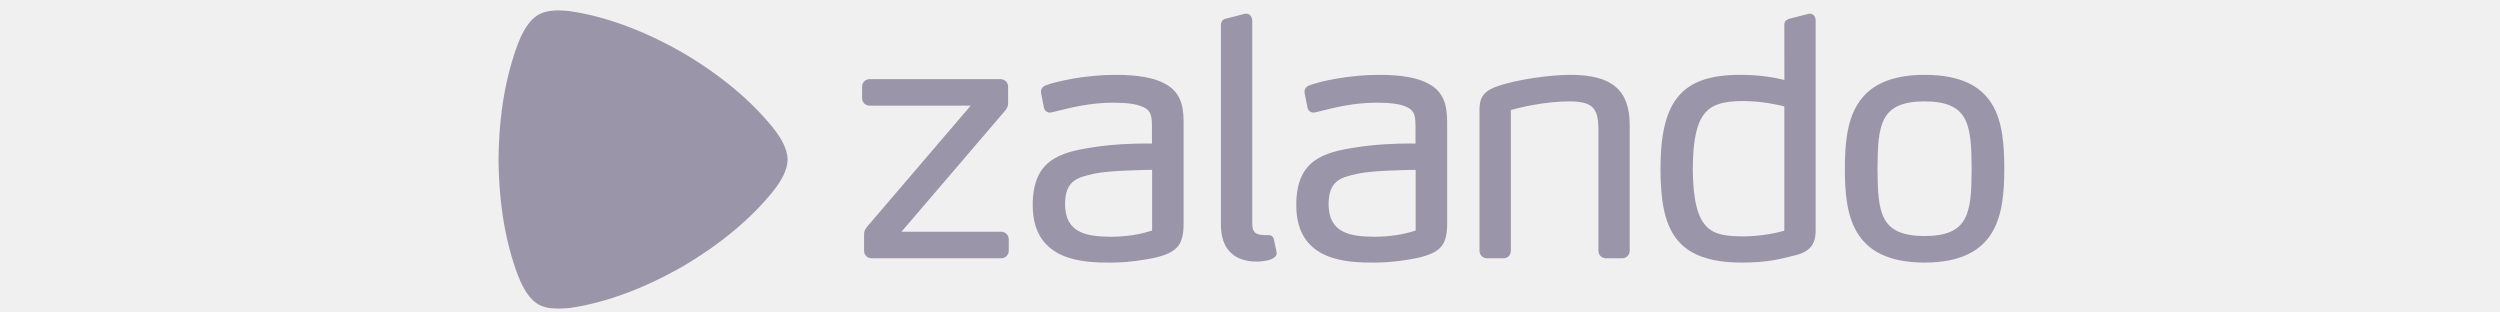
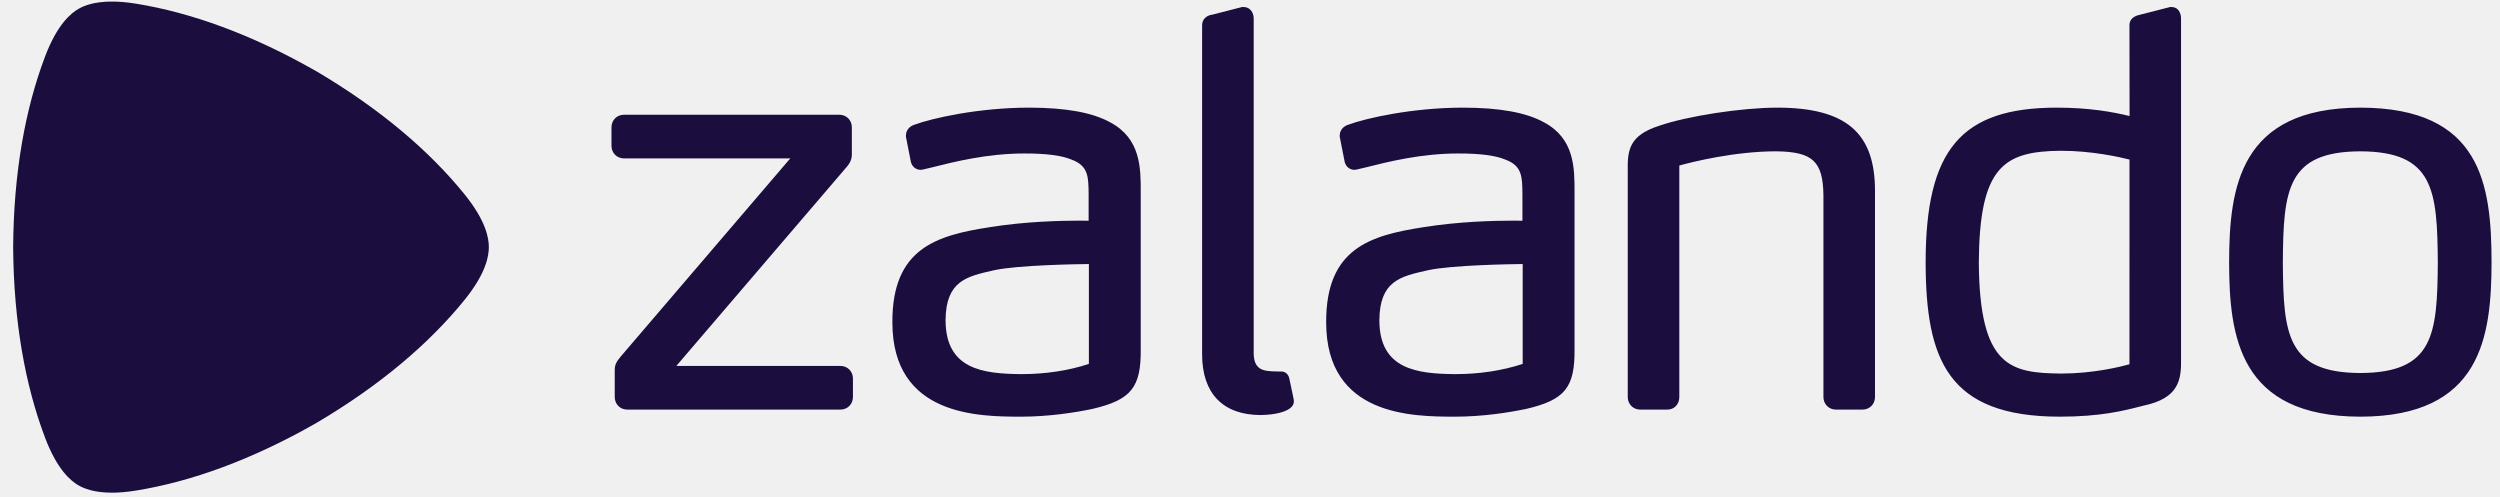
- <svg xmlns="http://www.w3.org/2000/svg" width="265" height="33" viewBox="0 0 265 33" fill="none">
-   <g opacity="0.4" clip-path="url(#clip0_1_1334)">
-     <path fill-rule="evenodd" clip-rule="evenodd" d="M106.124 27.378H92.394C91.936 27.377 91.59 27.029 91.589 26.569V24.885C91.579 24.471 91.711 24.288 91.964 23.973L102.893 11.201H92.184C91.726 11.2 91.379 10.852 91.379 10.392V9.198C91.379 8.738 91.726 8.39 92.184 8.389H106.054C106.513 8.39 106.859 8.738 106.859 9.198V10.917C106.866 11.229 106.758 11.492 106.512 11.769L95.556 24.566H106.124C106.582 24.567 106.928 24.916 106.929 25.375V26.568C106.928 27.029 106.582 27.377 106.124 27.378ZM133.19 27.729H133.192C134.176 27.709 134.903 27.514 135.188 27.193C135.289 27.079 135.336 26.948 135.323 26.818C135.316 26.711 135.316 26.711 135.046 25.44L135.04 25.41C134.982 25.078 134.745 24.927 134.551 24.927L134.524 24.929C134.524 24.929 134.277 24.917 134.034 24.917H134.032C133.33 24.895 132.75 24.792 132.738 23.761V2.19C132.737 1.831 132.522 1.461 132.108 1.452L131.985 1.453L130.068 1.946C129.742 1.98 129.402 2.214 129.416 2.647V23.832C129.419 26.341 130.76 27.724 133.188 27.729H133.19ZM171.945 27.378H170.235C169.777 27.377 169.431 27.029 169.429 26.569V13.585C169.399 11.388 168.745 10.777 166.392 10.745C163.731 10.745 161.036 11.415 160.148 11.659V26.568C160.147 27.037 159.824 27.377 159.378 27.378H157.632C157.173 27.377 156.827 27.029 156.827 26.569V12.006C156.802 10.658 156.927 9.725 158.835 9.105C160.661 8.471 164.156 7.934 166.465 7.932C170.866 7.938 172.745 9.534 172.75 13.268V26.568C172.749 27.029 172.404 27.377 171.945 27.378ZM189.139 11.276C188.5 11.113 186.718 10.709 184.709 10.709C181.022 10.744 179.475 11.75 179.436 17.901C179.48 24.657 181.48 25.021 184.742 25.057L184.745 25.199V25.057C186.774 25.057 188.516 24.632 189.137 24.46L189.139 11.276ZM190.038 27.125L189.834 27.177C188.745 27.455 187.255 27.834 184.641 27.834H184.635C177.433 27.823 176.018 24.172 176.011 17.866C176.02 10.635 178.3 7.942 184.425 7.932C186.586 7.932 188.075 8.213 189.144 8.472L189.137 2.648C189.128 2.392 189.244 2.057 189.844 1.942L191.757 1.452H191.862C192.301 1.463 192.457 1.857 192.459 2.19V24.078C192.488 25.459 192.326 26.645 190.038 27.125ZM204.005 25.022C199.284 25.002 199.047 22.565 199.015 17.902C199.047 13.213 199.284 10.764 204.005 10.745C208.727 10.764 208.962 13.213 208.995 17.9C208.962 22.565 208.726 25.002 204.005 25.022ZM204.005 7.932C196.222 7.943 195.563 13.084 195.555 17.901C195.563 22.701 196.222 27.823 204.005 27.834C211.783 27.823 212.445 22.715 212.456 17.9C212.449 12.863 211.788 7.943 204.005 7.932ZM150.061 18.003C149.281 18.011 145.5 18.073 143.995 18.396L143.877 18.422C142.184 18.803 140.848 19.102 140.831 21.622C140.834 24.79 143.247 25.074 145.717 25.093L145.72 25.235V25.093C147.266 25.093 148.726 24.873 150.061 24.436V18.003ZM153.4 13.374V23.446C153.433 25.949 152.793 26.749 150.286 27.335C149.187 27.564 147.505 27.834 145.682 27.834C142.996 27.828 137.407 27.817 137.405 21.76C137.388 16.99 140.238 16.161 143.684 15.629C145.94 15.265 148.236 15.21 149.403 15.21C149.718 15.21 149.923 15.213 150.044 15.215V13.514C150.033 12.378 150.026 11.69 148.97 11.288C148.318 11.011 147.346 10.884 145.9 10.884C143.517 10.884 141.382 11.421 139.97 11.777L139.43 11.904C139.372 11.918 139.31 11.933 139.229 11.938H139.228C138.98 11.938 138.706 11.79 138.606 11.46L138.598 11.429L138.279 9.809L138.278 9.725C138.283 9.343 138.558 9.119 138.816 9.036C139.954 8.61 142.964 7.934 146.206 7.932C148.575 7.934 150.286 8.243 151.437 8.88C153.407 9.927 153.402 11.838 153.4 13.374ZM122.124 24.436C120.79 24.873 119.33 25.093 117.783 25.093V25.235L117.781 25.093C115.311 25.074 112.898 24.79 112.895 21.622C112.91 19.102 114.248 18.803 115.941 18.422L116.058 18.396C117.564 18.073 121.345 18.011 122.124 18.003V24.436ZM123.5 8.88C122.349 8.243 120.638 7.934 118.269 7.932C115.027 7.934 112.017 8.61 110.878 9.036C110.621 9.119 110.346 9.343 110.342 9.725V9.809L110.661 11.429L110.669 11.46C110.769 11.79 111.043 11.938 111.292 11.938H111.293C111.372 11.933 111.436 11.918 111.494 11.904L112.032 11.777C113.445 11.421 115.58 10.884 117.963 10.884C119.409 10.884 120.38 11.011 121.032 11.288C122.09 11.69 122.097 12.378 122.107 13.514V15.215C121.986 15.213 121.782 15.21 121.466 15.21C120.299 15.21 118.004 15.265 115.746 15.629C112.302 16.161 109.451 16.99 109.469 21.76C109.47 27.817 115.059 27.828 117.745 27.834C119.568 27.834 121.25 27.564 122.349 27.335C124.855 26.749 125.495 25.949 125.463 23.446V13.374C125.466 11.838 125.471 9.927 123.5 8.88Z" fill="#1C0D3F" />
-     <path fill-rule="evenodd" clip-rule="evenodd" d="M59.206 32.728C58.043 32.728 57.396 32.454 57.05 32.253C56.572 31.977 55.689 31.271 54.898 29.177C53.63 25.826 52.881 21.733 52.847 16.923V16.905C52.881 12.095 53.63 8.003 54.898 4.65C55.689 2.558 56.572 1.851 57.05 1.575C57.396 1.373 58.042 1.101 59.206 1.101C59.65 1.101 60.169 1.141 60.776 1.239C64.298 1.812 68.199 3.206 72.359 5.582L72.375 5.59C76.502 8.024 79.653 10.722 81.908 13.503C83.315 15.238 83.481 16.359 83.481 16.915C83.481 17.469 83.315 18.591 81.908 20.325C79.653 23.106 76.502 25.804 72.375 28.238L72.359 28.248C68.199 30.623 64.298 32.017 60.776 32.59C60.169 32.689 59.651 32.728 59.206 32.728Z" fill="#1C0D3F" />
-   </g>
-   <defs>
-     <clipPath id="clip0_1_1334">
-       <rect width="263.311" height="32" fill="white" transform="translate(0.847412 0.72583)" />
-     </clipPath>
-   </defs>
+ <svg xmlns="http://www.w3.org/2000/svg" width="161" height="32" viewBox="0 0 161 32" fill="none">
+   <path fill-rule="evenodd" clip-rule="evenodd" d="M54.124 26.378H40.394C39.936 26.377 39.59 26.029 39.589 25.569V23.885C39.579 23.471 39.711 23.288 39.964 22.973L50.893 10.201H40.184C39.726 10.2 39.38 9.852 39.379 9.392V8.198C39.38 7.738 39.726 7.39 40.184 7.389H54.054C54.513 7.39 54.859 7.738 54.859 8.198V9.917C54.866 10.229 54.758 10.492 54.512 10.769L43.556 23.566H54.124C54.582 23.567 54.928 23.916 54.929 24.375V25.568C54.928 26.029 54.582 26.377 54.124 26.378ZM81.19 26.729H81.192C82.176 26.709 82.903 26.514 83.188 26.193C83.288 26.079 83.336 25.948 83.323 25.818C83.316 25.711 83.316 25.711 83.046 24.44L83.04 24.41C82.982 24.078 82.745 23.927 82.55 23.927L82.524 23.929C82.524 23.929 82.277 23.917 82.034 23.917H82.032C81.331 23.895 80.75 23.792 80.738 22.761V1.19C80.737 0.831 80.522 0.461 80.108 0.452L79.985 0.453L78.069 0.946C77.742 0.98 77.402 1.214 77.416 1.647V22.832C77.419 25.341 78.76 26.724 81.188 26.729H81.19ZM119.945 26.378H118.235C117.777 26.377 117.431 26.029 117.429 25.569V12.585C117.399 10.388 116.745 9.777 114.392 9.745C111.731 9.745 109.036 10.415 108.148 10.659V25.568C108.147 26.037 107.824 26.377 107.378 26.378H105.632C105.173 26.377 104.827 26.029 104.827 25.569V11.006C104.802 9.658 104.927 8.725 106.835 8.105C108.661 7.471 112.156 6.934 114.465 6.932C118.866 6.938 120.745 8.534 120.75 12.268V25.568C120.749 26.029 120.404 26.377 119.945 26.378ZM137.139 10.276C136.5 10.113 134.718 9.709 132.709 9.709C129.022 9.744 127.475 10.75 127.436 16.901C127.48 23.657 129.48 24.021 132.742 24.057L132.745 24.199V24.057C134.774 24.057 136.516 23.632 137.137 23.46L137.139 10.276ZM138.038 26.125L137.834 26.177C136.745 26.455 135.255 26.834 132.641 26.834H132.635C125.433 26.823 124.018 23.172 124.011 16.866C124.02 9.635 126.3 6.942 132.425 6.932C134.586 6.932 136.075 7.213 137.144 7.472L137.137 1.648C137.128 1.392 137.244 1.057 137.844 0.942L139.757 0.452H139.862C140.301 0.463 140.457 0.857 140.459 1.19V23.078C140.488 24.459 140.326 25.645 138.038 26.125ZM152.005 24.022C147.284 24.002 147.047 21.565 147.015 16.902C147.047 12.213 147.284 9.764 152.005 9.745C156.727 9.764 156.962 12.213 156.995 16.9C156.962 21.565 156.726 24.002 152.005 24.022ZM152.005 6.932C144.222 6.943 143.563 12.084 143.555 16.901C143.563 21.701 144.222 26.823 152.005 26.834C159.783 26.823 160.445 21.715 160.456 16.9C160.449 11.863 159.788 6.943 152.005 6.932ZM98.061 17.003C97.281 17.011 93.5 17.073 91.996 17.396L91.877 17.422C90.184 17.803 88.848 18.102 88.831 20.622C88.834 23.79 91.247 24.074 93.718 24.093L93.719 24.235V24.093C95.266 24.093 96.726 23.873 98.061 23.436V17.003ZM101.4 12.374V22.446C101.433 24.949 100.793 25.749 98.285 26.335C97.187 26.564 95.505 26.834 93.682 26.834C90.996 26.828 85.407 26.817 85.405 20.76C85.388 15.99 88.238 15.161 91.684 14.629C93.94 14.265 96.236 14.21 97.403 14.21C97.718 14.21 97.922 14.213 98.044 14.215V12.514C98.033 11.378 98.026 10.69 96.97 10.288C96.318 10.011 95.346 9.884 93.9 9.884C91.517 9.884 89.382 10.421 87.97 10.777L87.43 10.904C87.372 10.918 87.31 10.933 87.229 10.938H87.228C86.98 10.938 86.706 10.79 86.606 10.46L86.598 10.429L86.279 8.809L86.278 8.725C86.283 8.343 86.558 8.119 86.816 8.036C87.954 7.61 90.964 6.934 94.206 6.932C96.575 6.934 98.285 7.243 99.436 7.88C101.407 8.927 101.402 10.838 101.4 12.374ZM70.124 23.436C68.79 23.873 67.33 24.093 65.783 24.093V24.235L65.781 24.093C63.311 24.074 60.898 23.79 60.895 20.622C60.91 18.102 62.248 17.803 63.941 17.422L64.058 17.396C65.564 17.073 69.345 17.011 70.124 17.003V23.436ZM71.5 7.88C70.349 7.243 68.638 6.934 66.269 6.932C63.027 6.934 60.017 7.61 58.878 8.036C58.621 8.119 58.346 8.343 58.342 8.725V8.809L58.661 10.429L58.669 10.46C58.769 10.79 59.043 10.938 59.292 10.938H59.293C59.373 10.933 59.436 10.918 59.494 10.904L60.032 10.777C61.445 10.421 63.58 9.884 65.963 9.884C67.409 9.884 68.38 10.011 69.032 10.288C70.09 10.69 70.097 11.378 70.107 12.514V14.215C69.986 14.213 69.782 14.21 69.466 14.21C68.299 14.21 66.004 14.265 63.746 14.629C60.302 15.161 57.451 15.99 57.469 20.76C57.47 26.817 63.059 26.828 65.745 26.834C67.568 26.834 69.25 26.564 70.349 26.335C72.855 25.749 73.495 24.949 73.463 22.446V12.374C73.466 10.838 73.471 8.927 71.5 7.88Z" fill="#1C0D3F" />
+   <path fill-rule="evenodd" clip-rule="evenodd" d="M7.206 31.728C6.043 31.728 5.396 31.454 5.05 31.253C4.572 30.977 3.689 30.271 2.898 28.177C1.63 24.826 0.881 20.733 0.847 15.923V15.905C0.881 11.095 1.63 7.003 2.898 3.65C3.689 1.558 4.572 0.851 5.05 0.575C5.396 0.373 6.042 0.101 7.206 0.101C7.65 0.101 8.169 0.141 8.776 0.239C12.298 0.812 16.199 2.206 20.359 4.582L20.375 4.59C24.502 7.024 27.653 9.722 29.908 12.503C31.315 14.238 31.481 15.359 31.481 15.915C31.481 16.469 31.315 17.591 29.908 19.325C27.653 22.106 24.502 24.804 20.375 27.238L20.359 27.248C16.199 29.623 12.298 31.017 8.776 31.59C8.169 31.689 7.651 31.728 7.206 31.728Z" fill="#1C0D3F" />
</svg>
